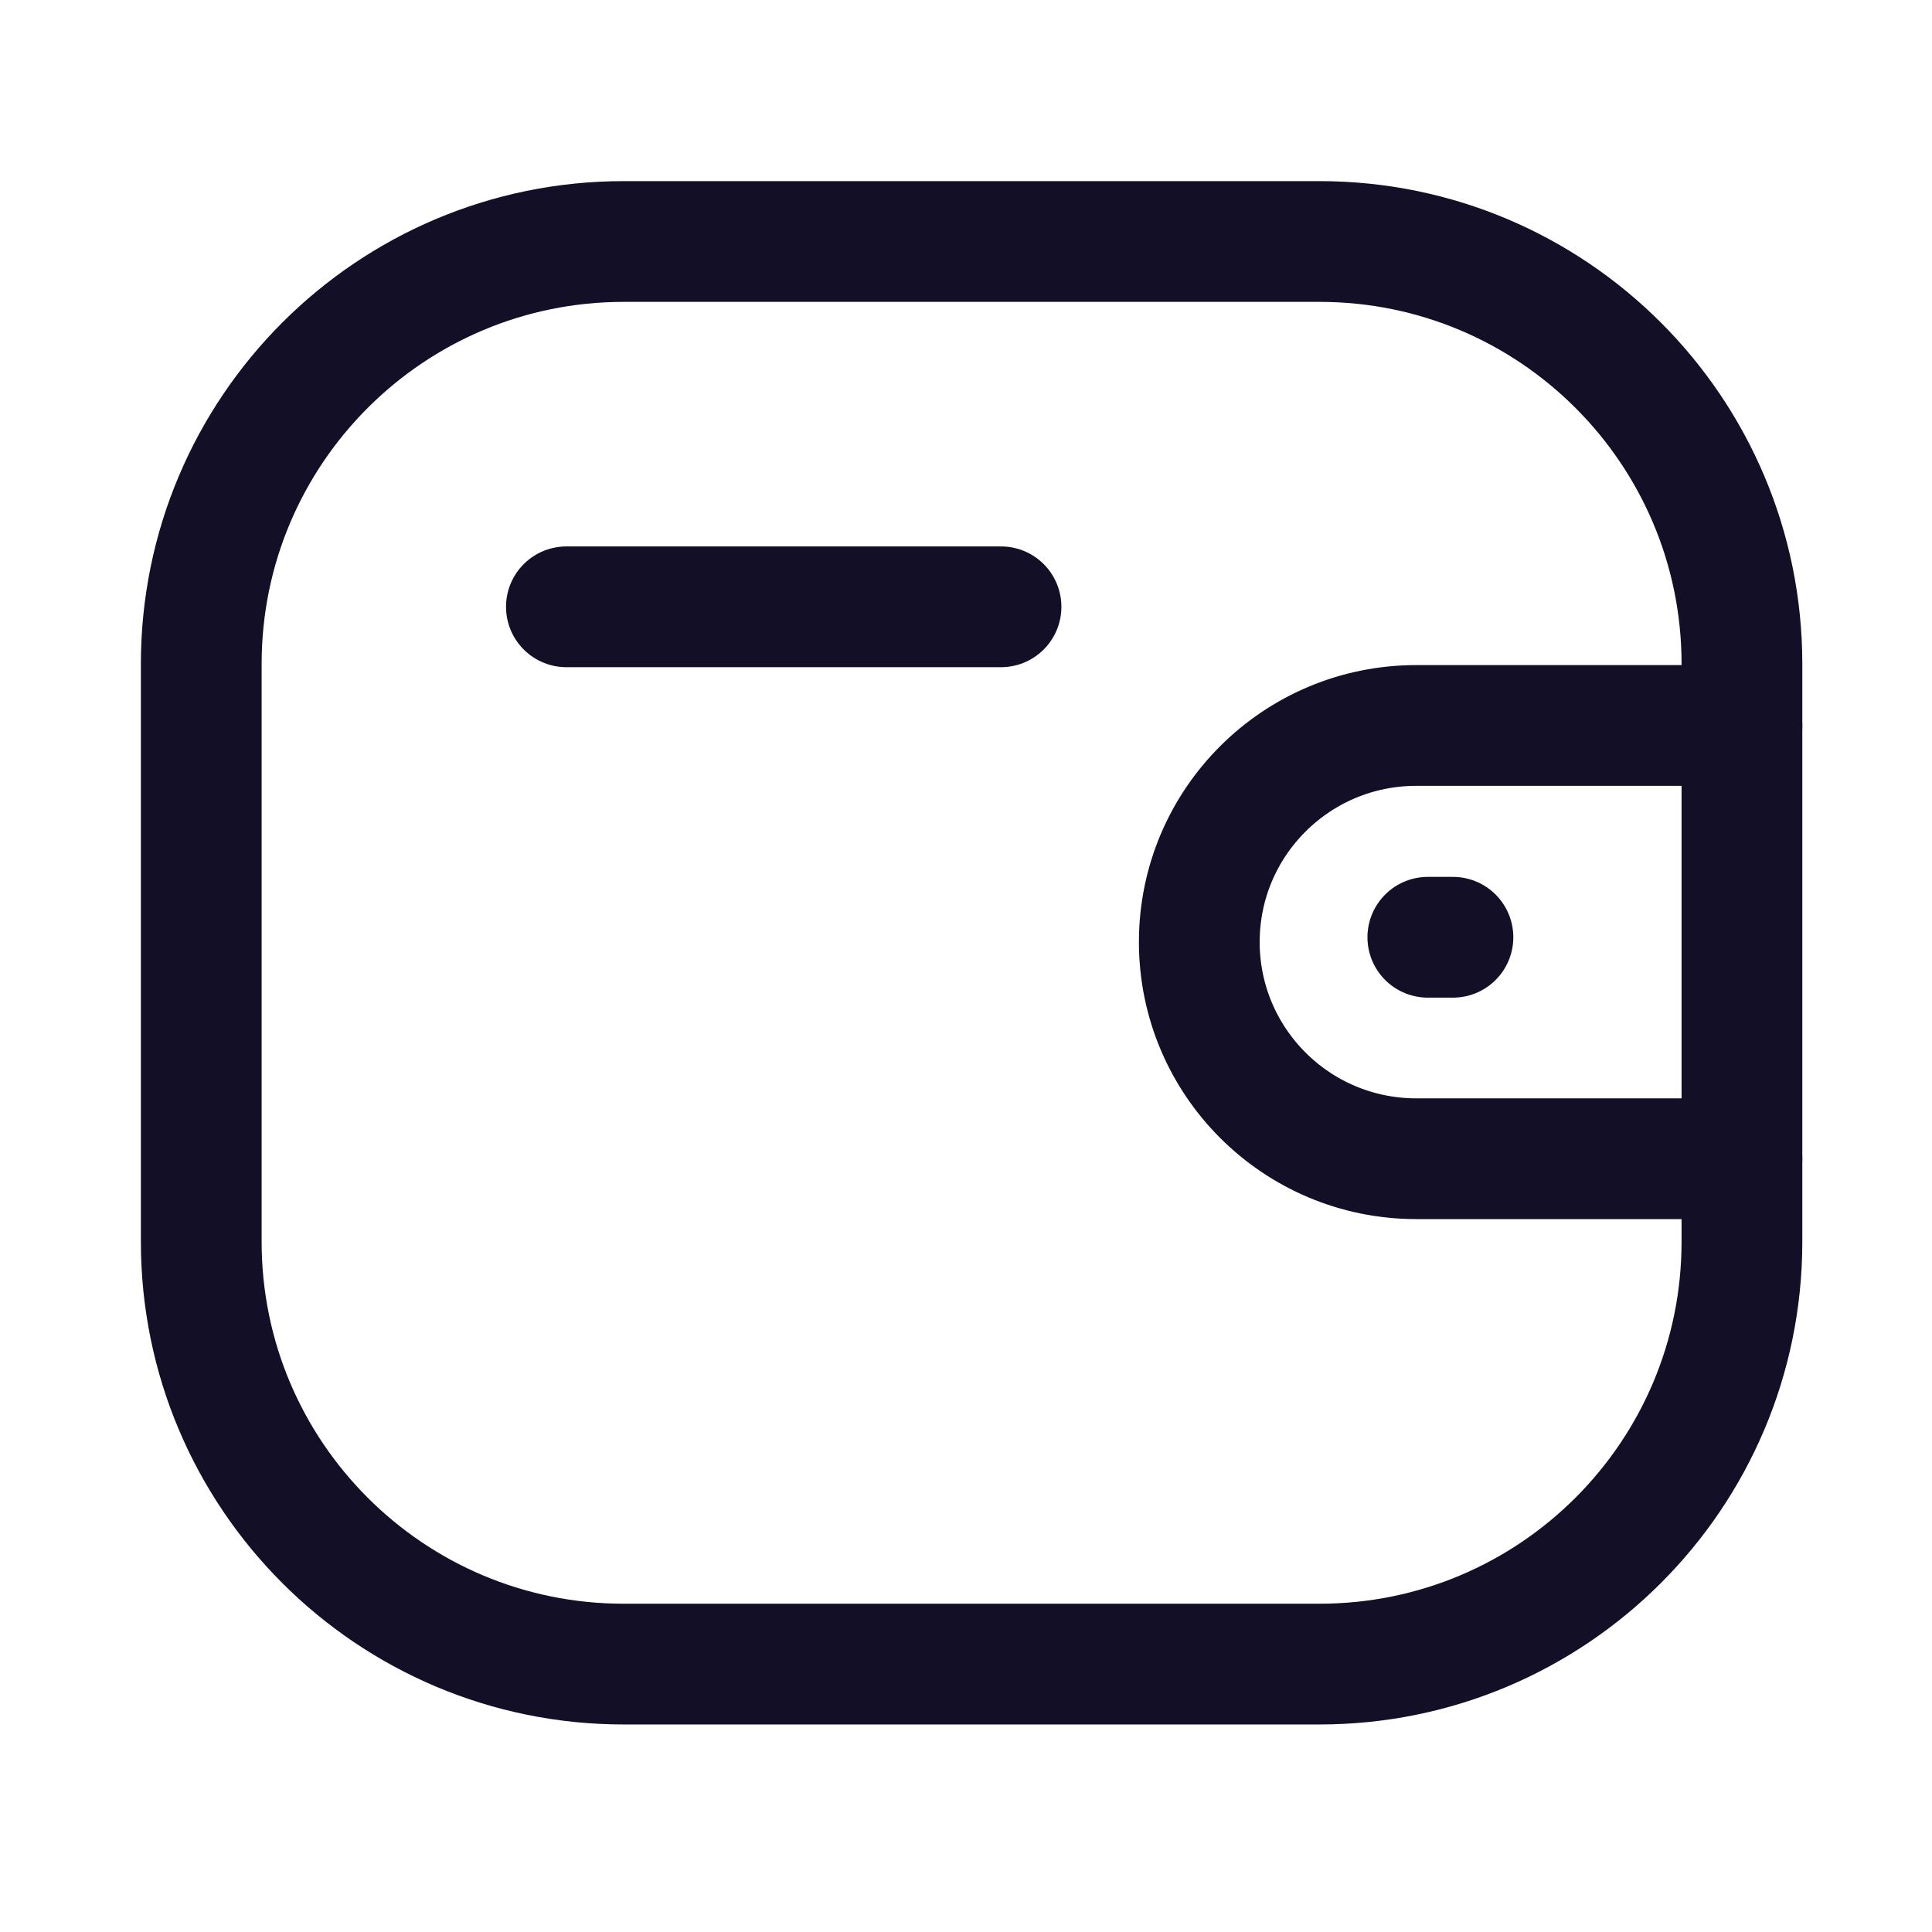
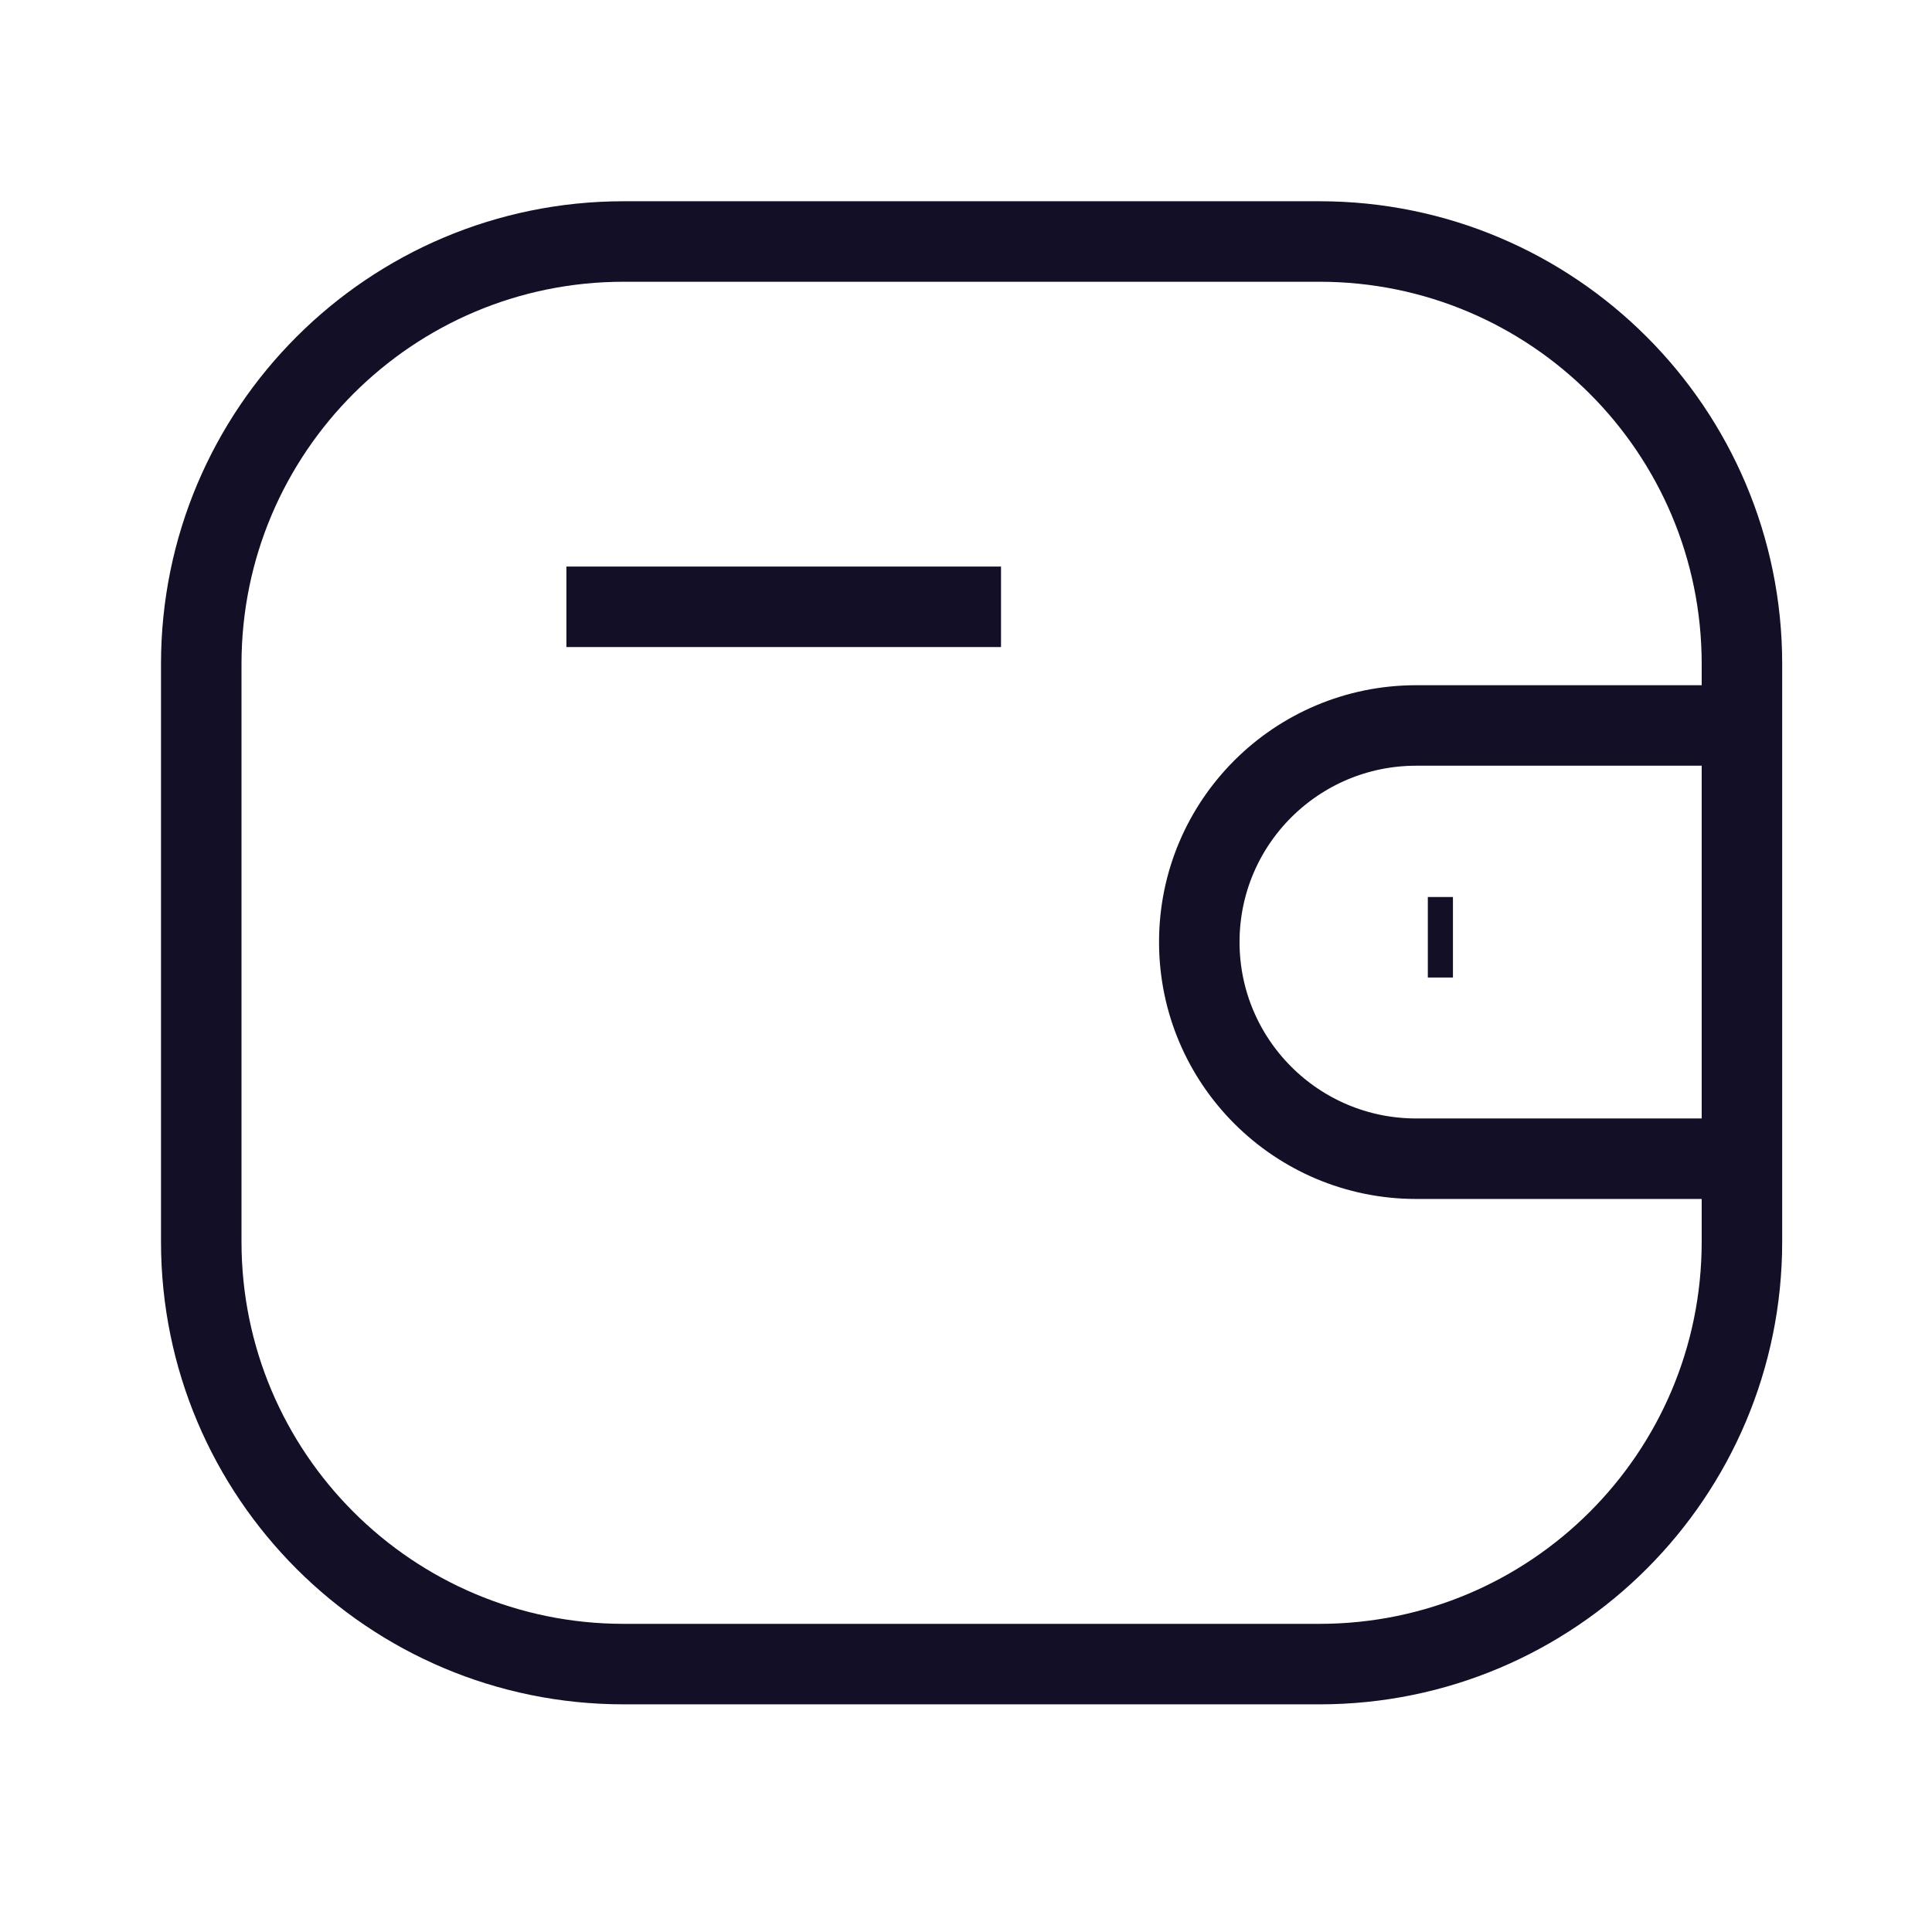
<svg xmlns="http://www.w3.org/2000/svg" width="24" height="24" viewBox="0 0 24 24" fill="none">
-   <path d="M21.639 14.394H17.591C16.104 14.393 14.899 13.189 14.898 11.703C14.898 10.216 16.104 9.013 17.591 9.012H21.639" stroke="#130F26" stroke-width="1.5" stroke-linecap="round" strokeLinejoin="round" />
-   <path d="M18.049 11.643H17.737" stroke="#130F26" stroke-width="1.5" stroke-linecap="round" strokeLinejoin="round" />
-   <path fill-rule="evenodd" clip-rule="evenodd" d="M7.748 3H16.391C19.289 3 21.639 5.35 21.639 8.248V15.425C21.639 18.323 19.289 20.672 16.391 20.672H7.748C4.85 20.672 2.5 18.323 2.5 15.425V8.248C2.5 5.35 4.85 3 7.748 3Z" stroke="#130F26" stroke-width="1.5" stroke-linecap="round" strokeLinejoin="round" />
-   <path d="M7.036 7.538H12.435" stroke="#130F26" stroke-width="1.5" stroke-linecap="round" strokeLinejoin="round" />
+   <path d="M21.639 14.394H17.591C16.104 14.393 14.899 13.189 14.898 11.703C14.898 10.216 16.104 9.013 17.591 9.012H21.639" stroke="#130F26" strokeWidth="1.5" strokeLinecap="round" strokeLinejoin="round" />
+   <path d="M18.049 11.643H17.737" stroke="#130F26" strokeWidth="1.5" strokeLinecap="round" strokeLinejoin="round" />
+   <path fillRule="evenodd" clipRule="evenodd" d="M7.748 3H16.391C19.289 3 21.639 5.35 21.639 8.248V15.425C21.639 18.323 19.289 20.672 16.391 20.672H7.748C4.85 20.672 2.5 18.323 2.5 15.425V8.248C2.5 5.35 4.85 3 7.748 3Z" stroke="#130F26" strokeWidth="1.5" strokeLinecap="round" strokeLinejoin="round" />
+   <path d="M7.036 7.538H12.435" stroke="#130F26" strokeWidth="1.5" strokeLinecap="round" strokeLinejoin="round" />
</svg>
